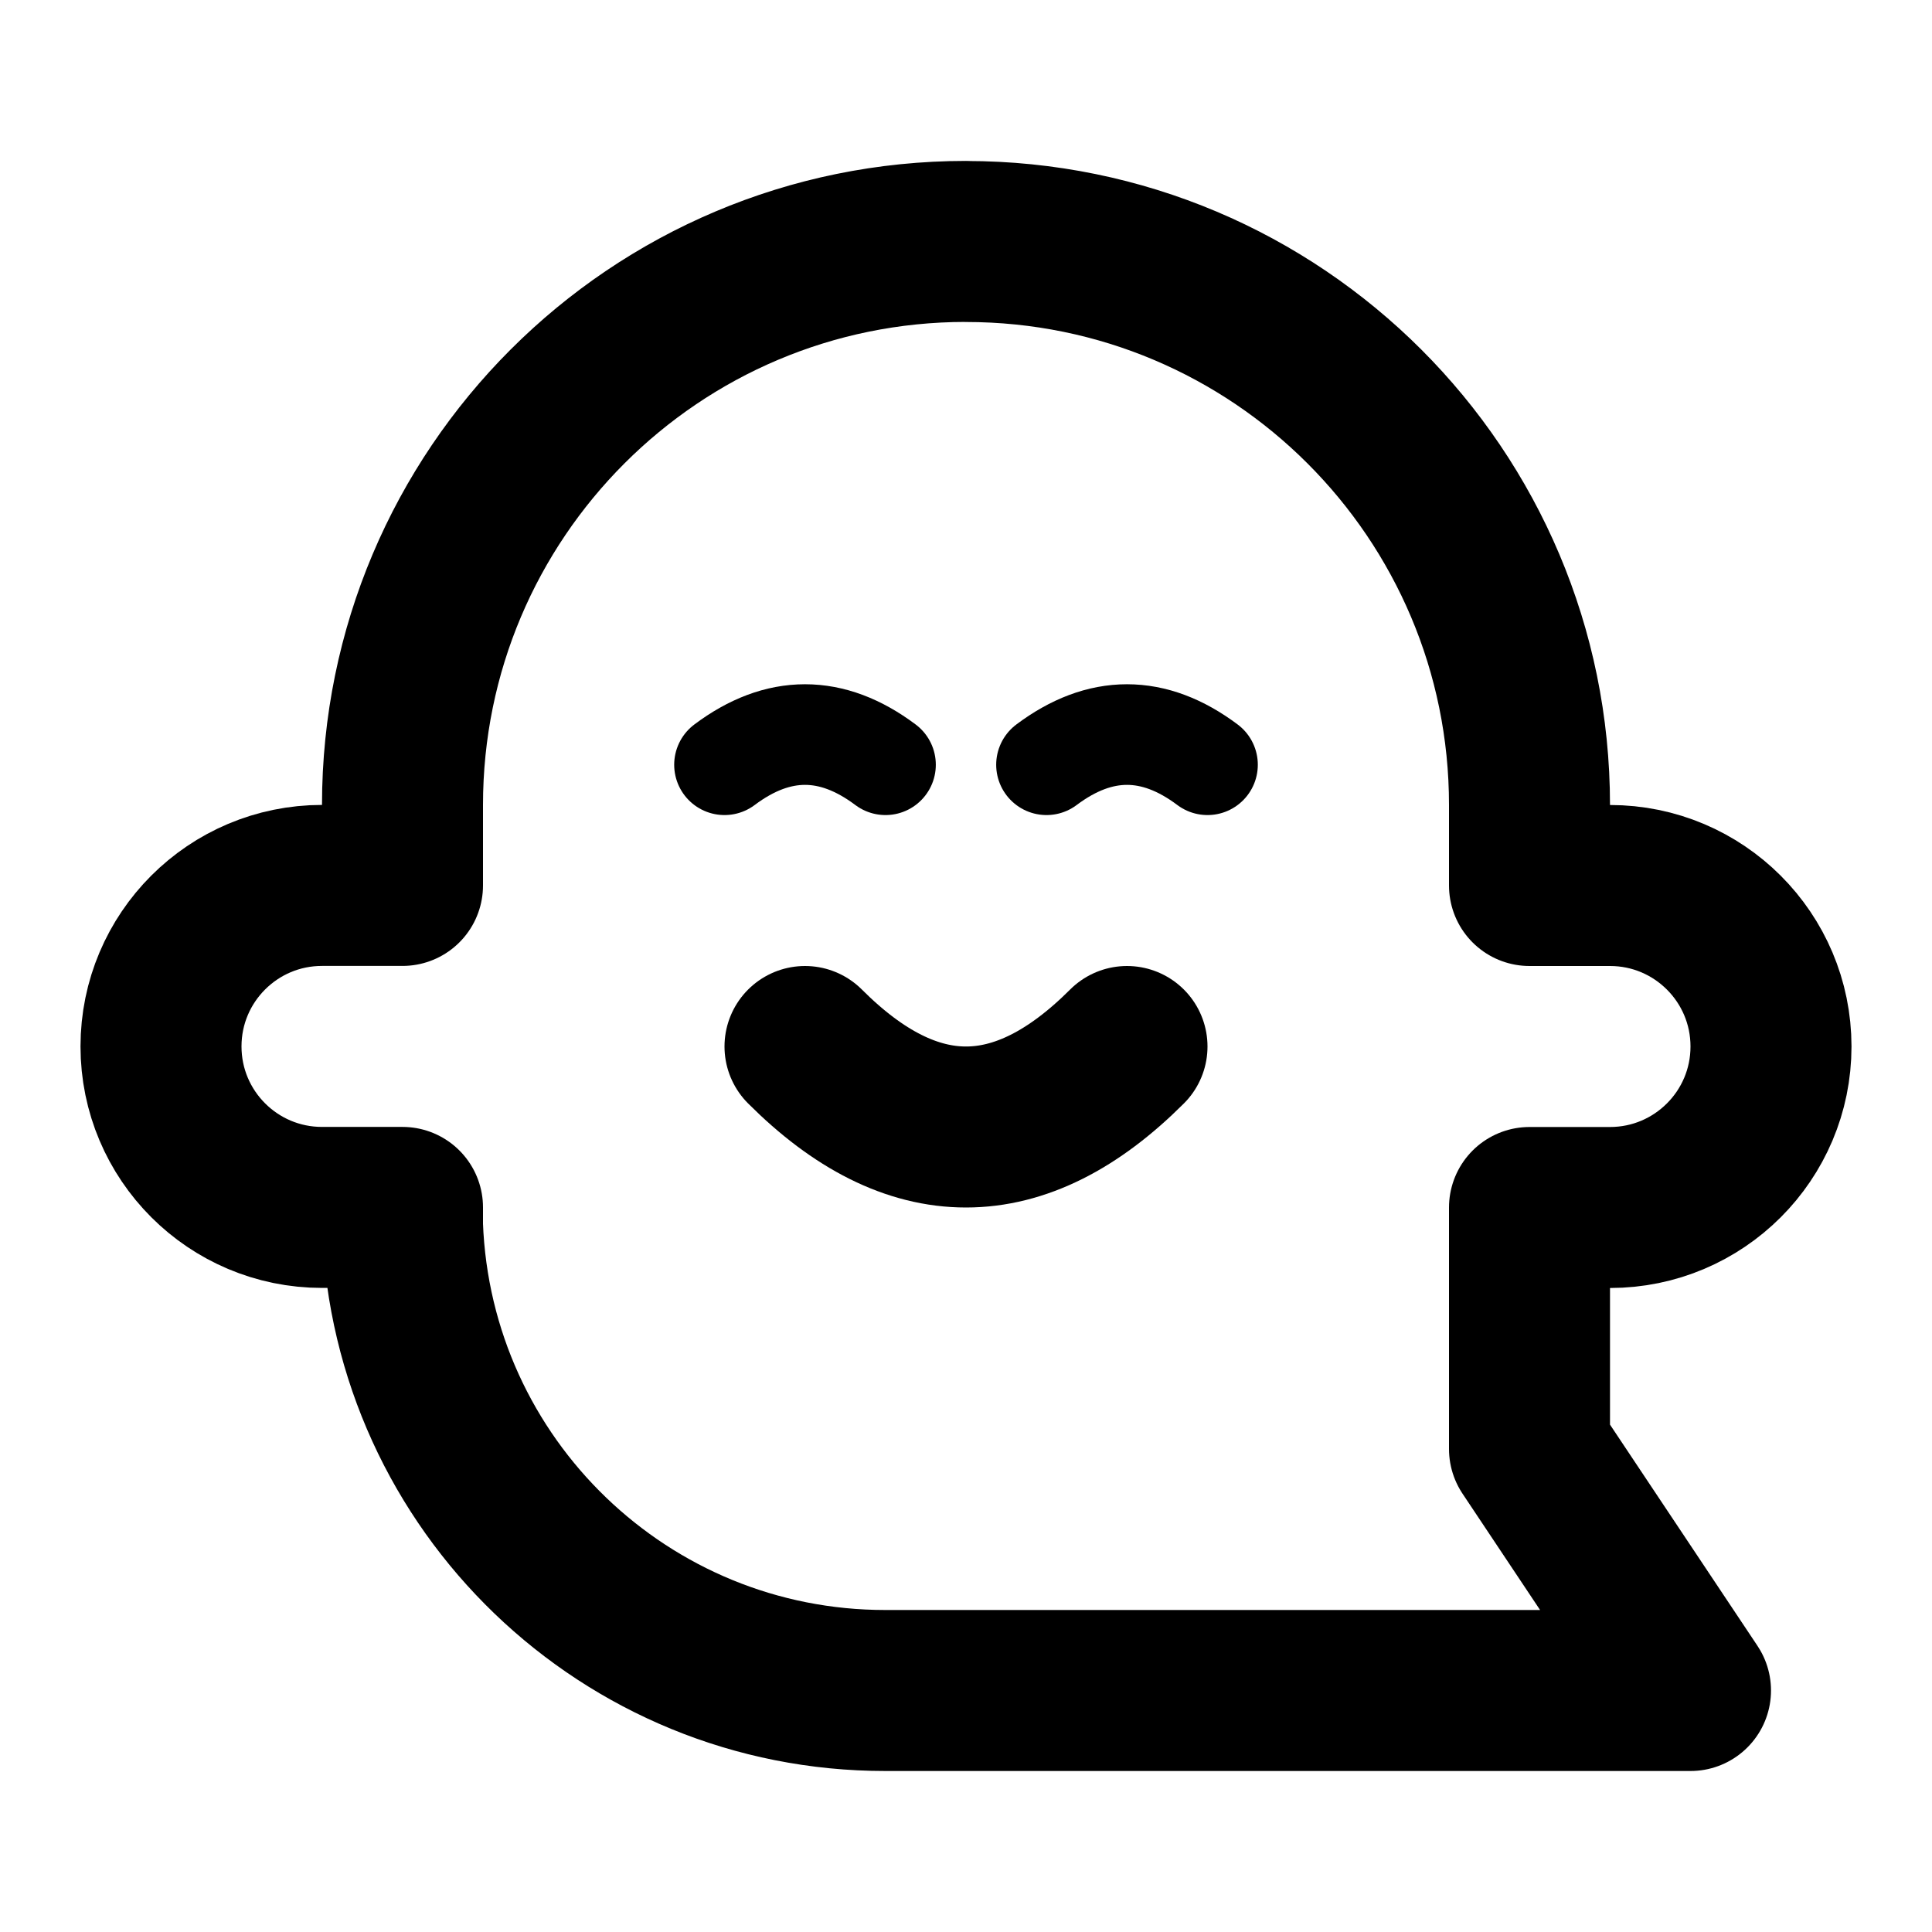
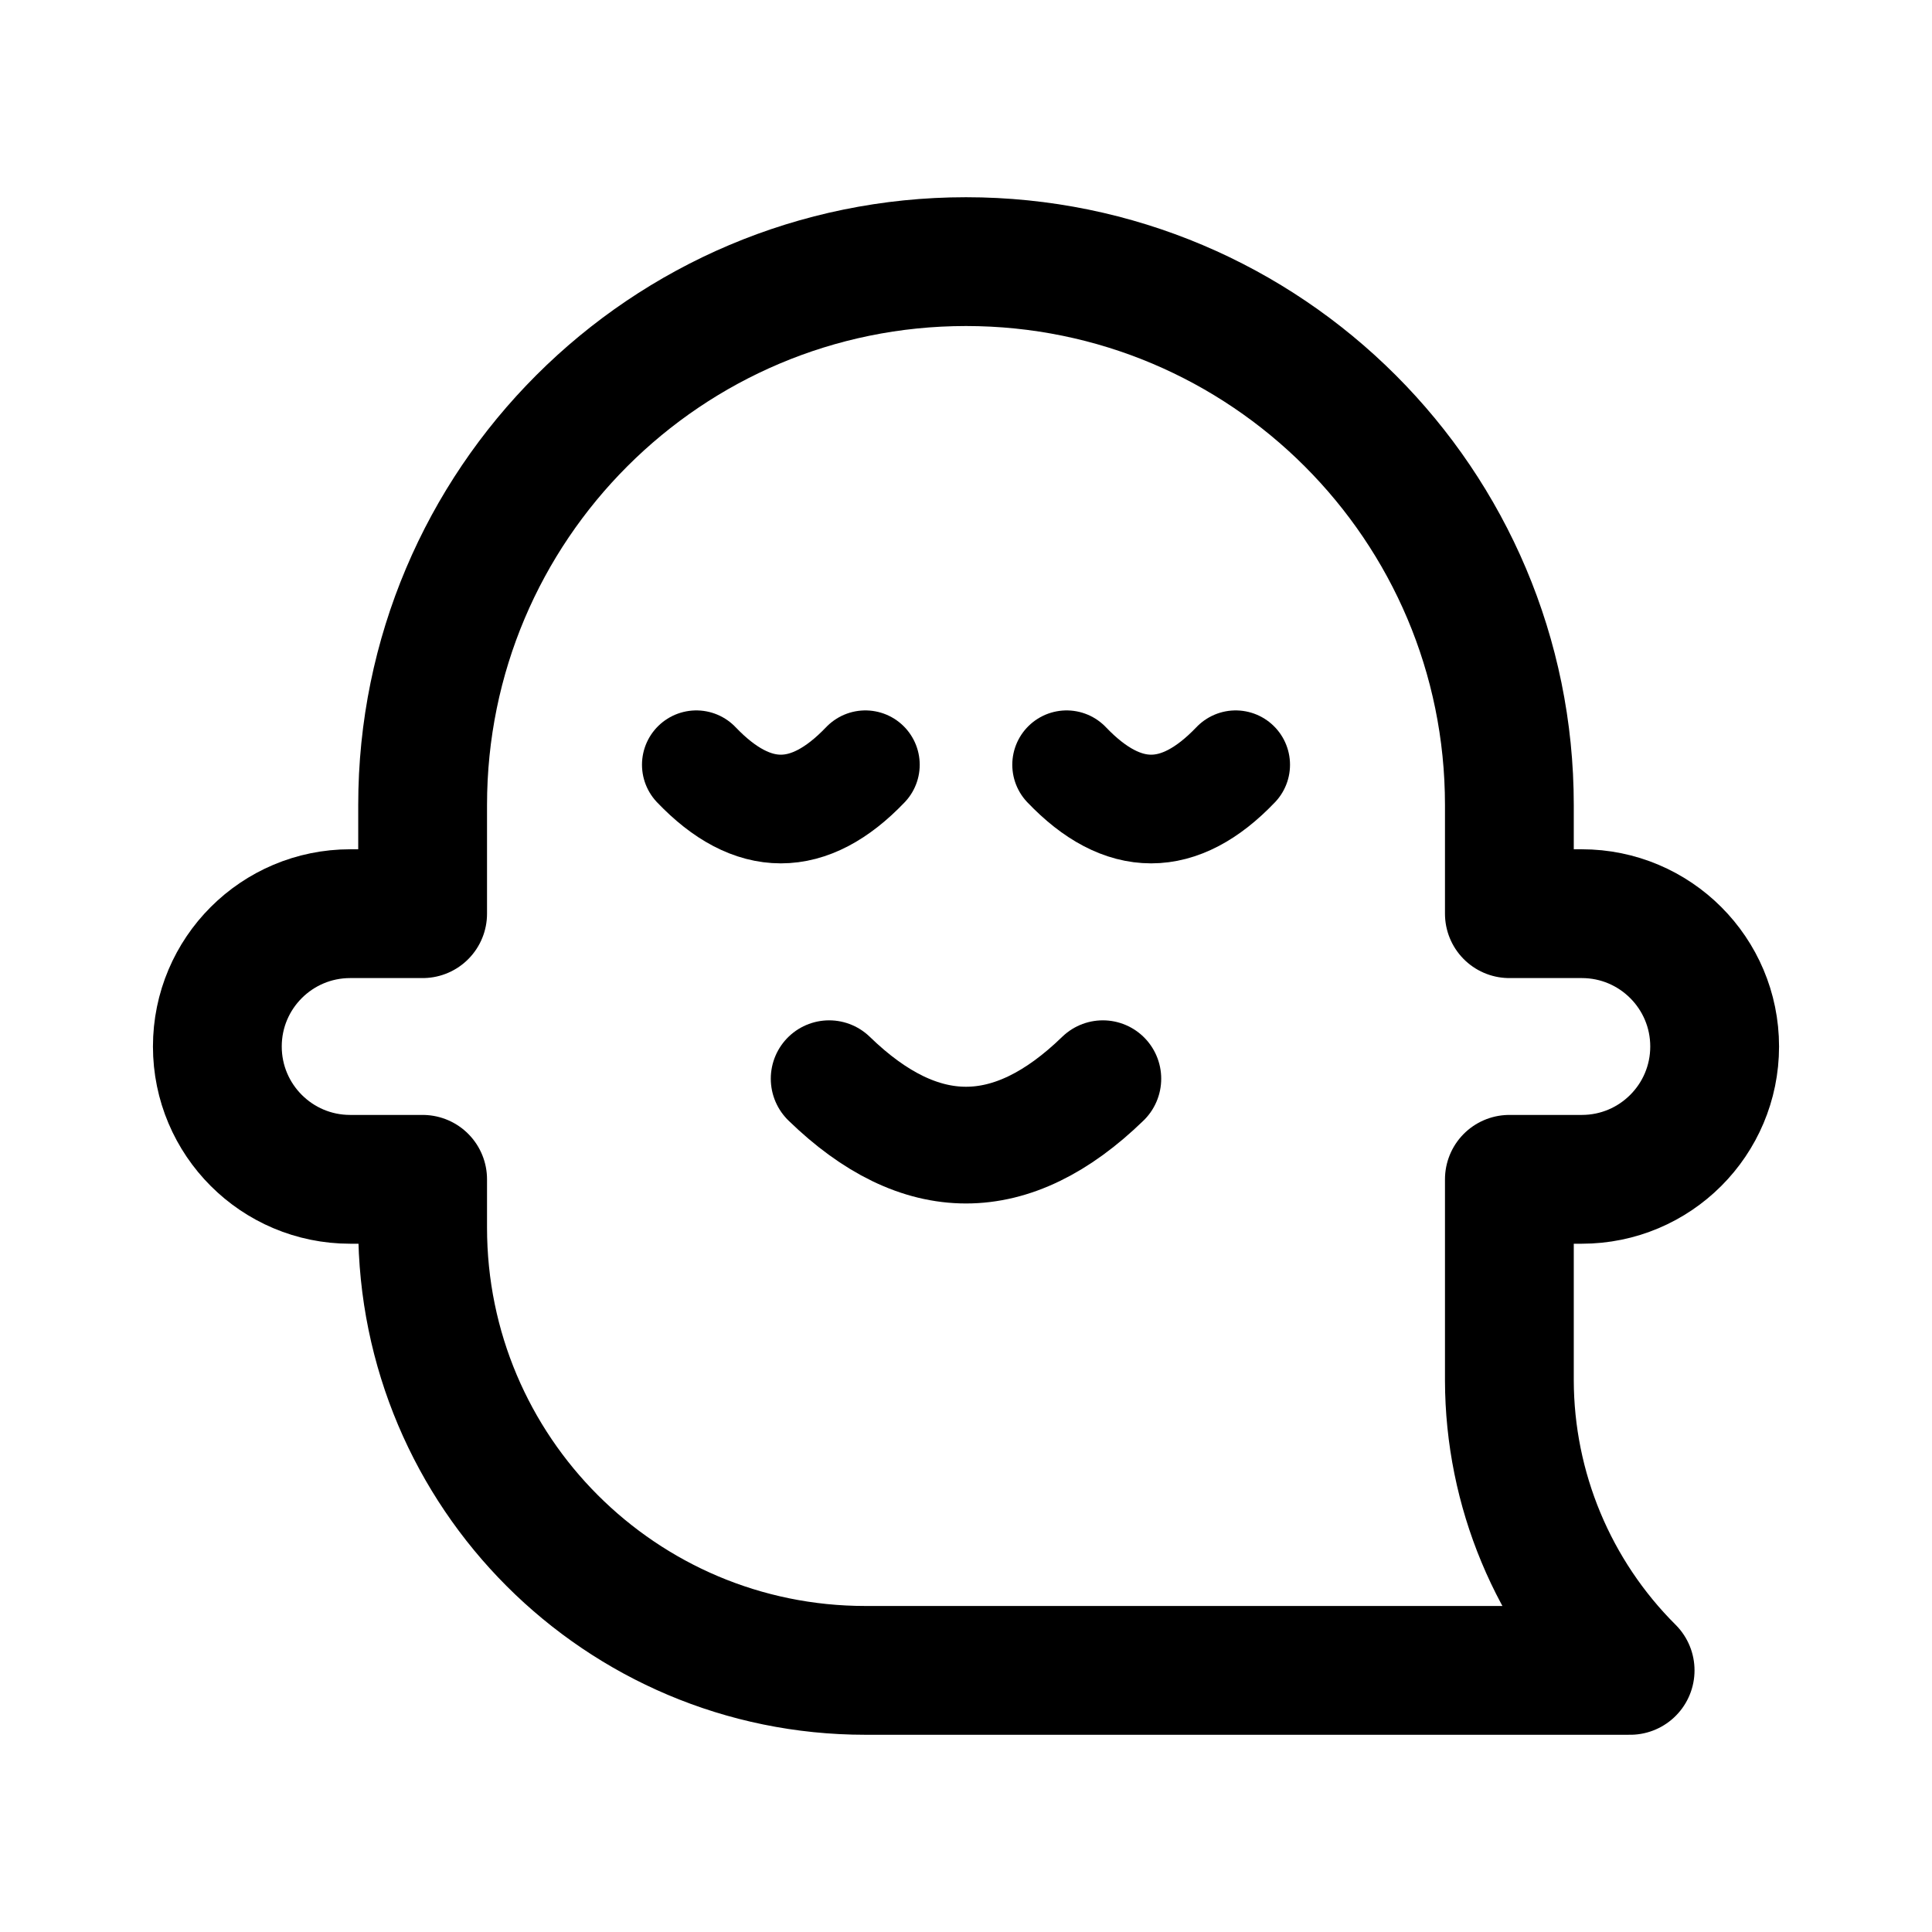
- <svg xmlns="http://www.w3.org/2000/svg" width="24" height="24" viewBox="0 0 24 24" fill="none" stroke="currentColor" stroke-width="2" stroke-linecap="round" stroke-linejoin="round">
-   <path d="M9 9.5q1 -.75 2 0" stroke-width="1.25" />
-   <path d="M13 9.5q1 -.75 2 0" stroke-width="1.25" />
-   <path d="M12 3a7 7 0 0 1 7 7v1l1 0a2 2 0 1 1 0 4l-1 0v3l2 3h-10a6 6 0 0 1 -6 -5.775l0 -.226l-1 0a2 2 0 0 1 0 -4l1 0v-1a7 7 0 0 1 7 -7l0 .001" />
-   <path d="M10 13q2 2 4 0" />
+ <svg xmlns="http://www.w3.org/2000/svg" width="24" height="24" viewBox="0 0 24 24" fill="none" stroke="currentColor" stroke-width="1.6" stroke-linecap="round" stroke-linejoin="round">
+   <path d="M12 3.25A6.75 6.75 0 0 0 5.25 10v1.35h-.9a1.65 1.65 0 0 0 0 3.3h.9v.6a5.5 5.5 0 0 0 5.5 5.5h9.5a5.1 5.1 0 0 1-1.5-3.6v-2.5h.9a1.65 1.65 0 0 0 0-3.3h-.9V10A6.75 6.75 0 0 0 12 3.25Z" />
+   <path d="M8.65 9.5q1.05 1.1 2.1 0m2.5 0q1.05 1.1 2.1 0" stroke-width="1.35" />
+   <path d="M10.3 13.4q1.7 1.65 3.4 0" stroke-width="1.45" />
</svg>
